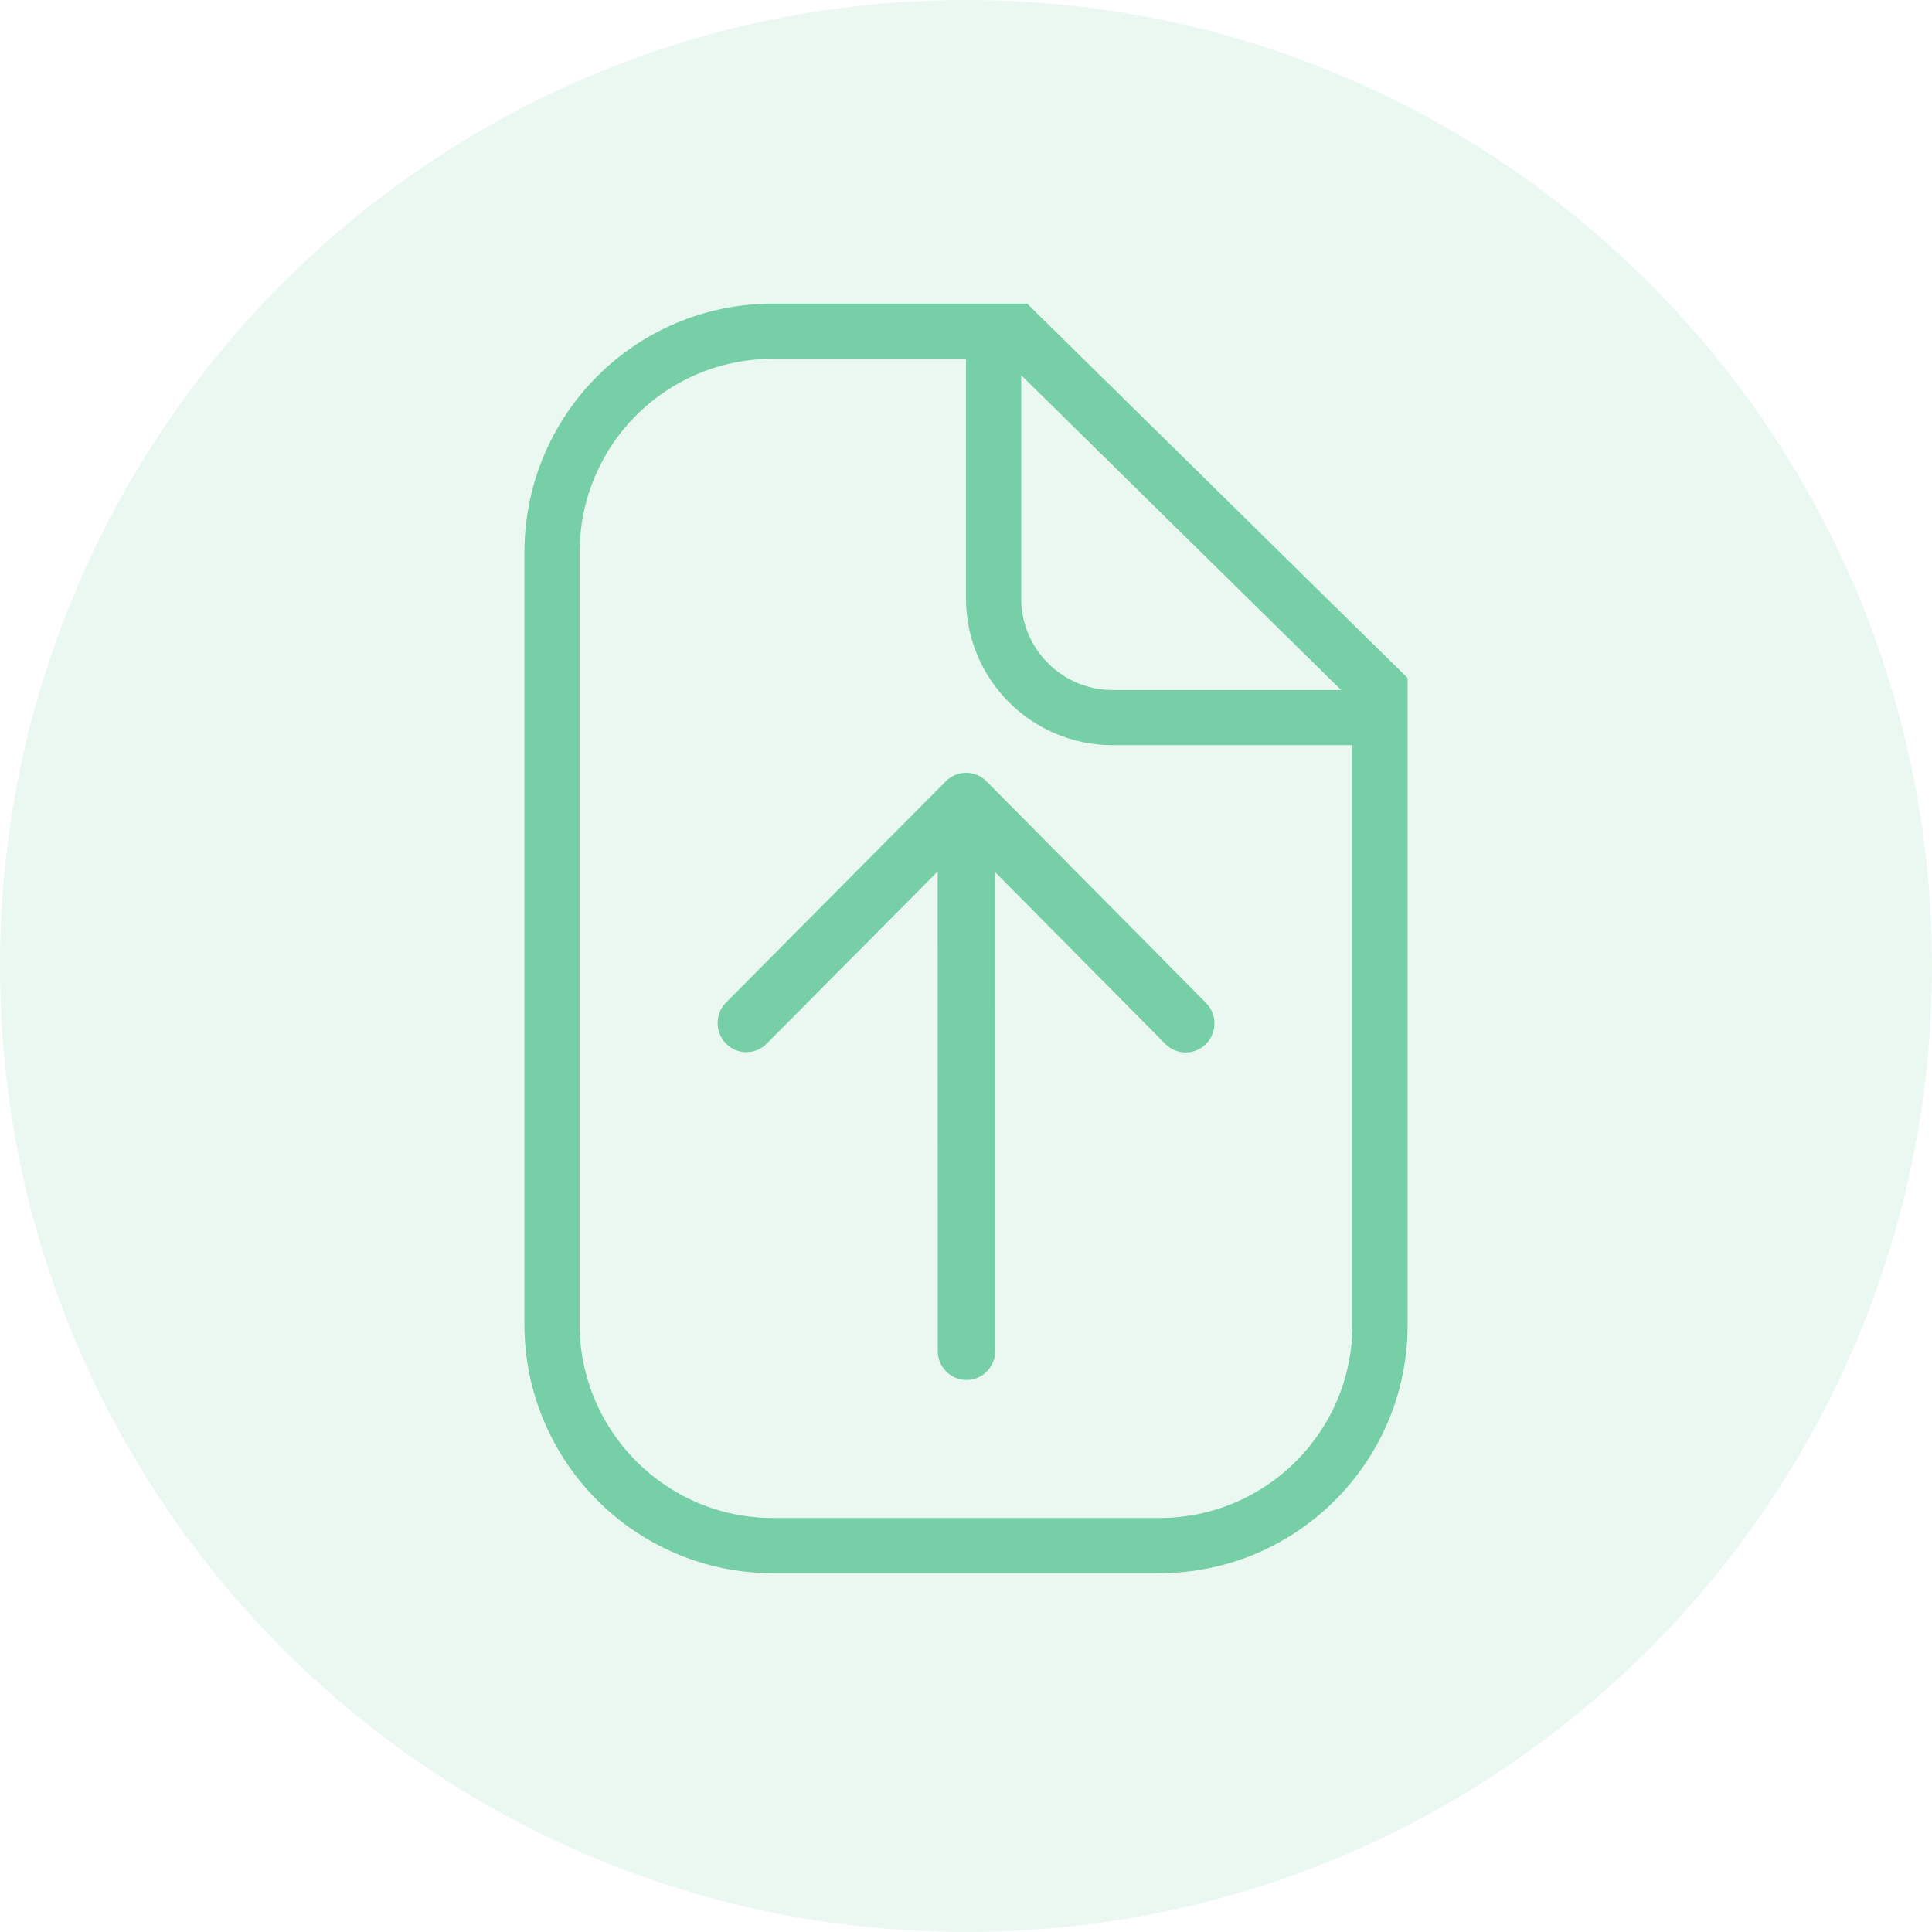
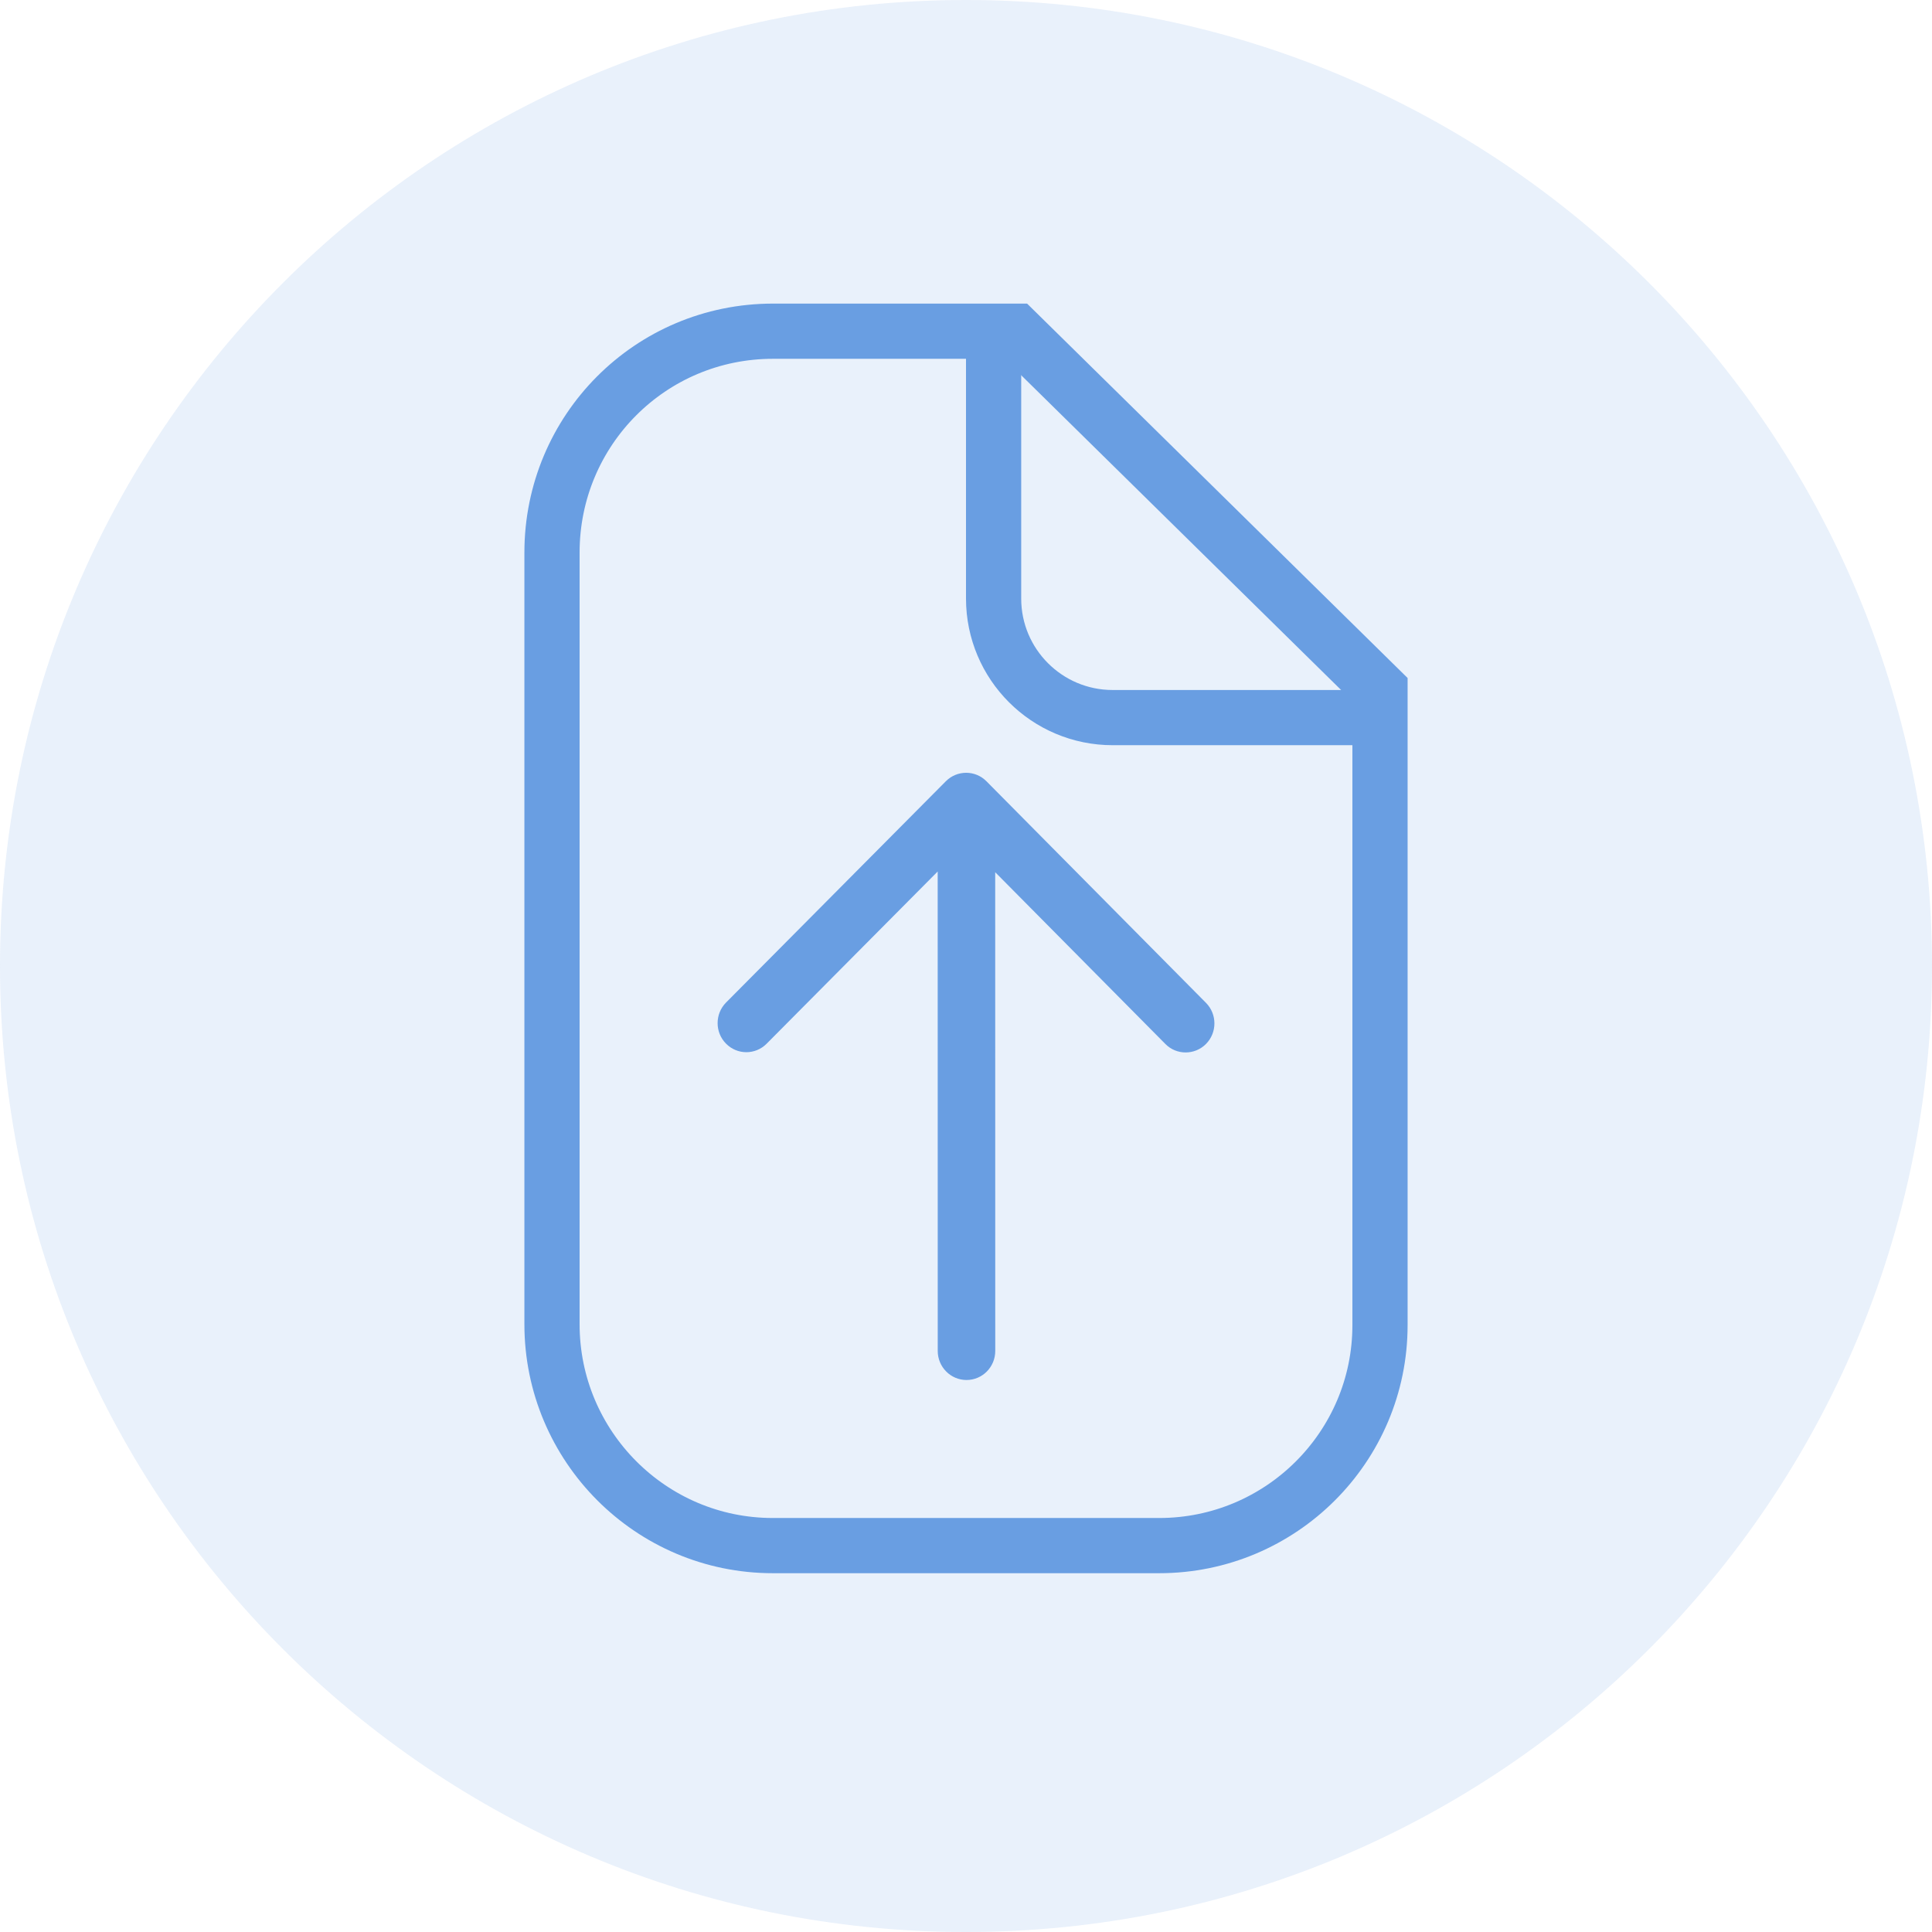
<svg xmlns="http://www.w3.org/2000/svg" version="1.1" x="0" y="0" width="35" height="35" viewBox="0, 0, 35, 35">
  <g id="Symbols">
-     <path d="M17.5,35 C27.165,35 35,27.165 35,17.5 C35,7.835 27.165,0 17.5,0 C7.835,0 0,7.835 0,17.5 C0,27.165 7.835,35 17.5,35 z" fill="#76CFA6" opacity="0.15" id="Oval-109-Copy" />
+     <path d="M17.5,35 C27.165,35 35,27.165 35,17.5 C35,7.835 27.165,0 17.5,0 C7.835,0 0,7.835 0,17.5 C0,27.165 7.835,35 17.5,35 z" fill="#699ee2" opacity="0.15" id="Oval-109-Copy" />
    <g id="file">
-       <path d="M10,10.01 C10,7.795 11.782,6 14.004,6 L18.402,6 C18.402,6 25,12.492 25,12.492 L25,24.006 C25,26.212 23.206,28 21,28 L14,28 C11.791,28 10,26.2 10,23.99 L10,10.01 z" fill-opacity="0" stroke="#76CFA6" stroke-width="1" id="path-1" />
-       <path d="M25,13 L20.157,13 C18.966,13 18,12.034 18,10.843 L18,6" fill-opacity="0" stroke="#76CFA6" stroke-width="1" id="path-3" />
+       <path d="M10,10.01 C10,7.795 11.782,6 14.004,6 L18.402,6 C18.402,6 25,12.492 25,12.492 L25,24.006 C25,26.212 23.206,28 21,28 L14,28 C11.791,28 10,26.2 10,23.99 L10,10.01 z" fill-opacity="0" stroke="#699ee2" stroke-width="1" id="path-1" />
+       <path d="M25,13 L20.157,13 C18.966,13 18,12.034 18,10.843 L18,6" fill-opacity="0" stroke="#699ee2" stroke-width="1" id="path-3" />
    </g>
-     <path d="M21.479,19.066 C21.612,19.066 21.746,19.015 21.848,18.912 C22.051,18.706 22.051,18.374 21.848,18.168 L17.871,14.154 C17.668,13.948 17.338,13.949 17.135,14.153 L13.153,18.162 C12.95,18.367 12.949,18.701 13.152,18.906 C13.355,19.113 13.685,19.113 13.888,18.908 L16.987,15.788 L16.988,24.474 C16.988,24.764 17.222,25 17.509,25 C17.798,25 18.03,24.764 18.03,24.474 L18.029,15.801 L21.111,18.912 C21.212,19.015 21.345,19.066 21.479,19.066 L21.479,19.066 z" fill="#76CFA6" id="Fill-75" />
+     <path d="M21.479,19.066 C21.612,19.066 21.746,19.015 21.848,18.912 C22.051,18.706 22.051,18.374 21.848,18.168 L17.871,14.154 C17.668,13.948 17.338,13.949 17.135,14.153 L13.153,18.162 C12.95,18.367 12.949,18.701 13.152,18.906 C13.355,19.113 13.685,19.113 13.888,18.908 L16.987,15.788 L16.988,24.474 C16.988,24.764 17.222,25 17.509,25 C17.798,25 18.03,24.764 18.03,24.474 L18.029,15.801 L21.111,18.912 C21.212,19.015 21.345,19.066 21.479,19.066 L21.479,19.066 z" fill="#699ee2" id="Fill-75" />
  </g>
</svg>
